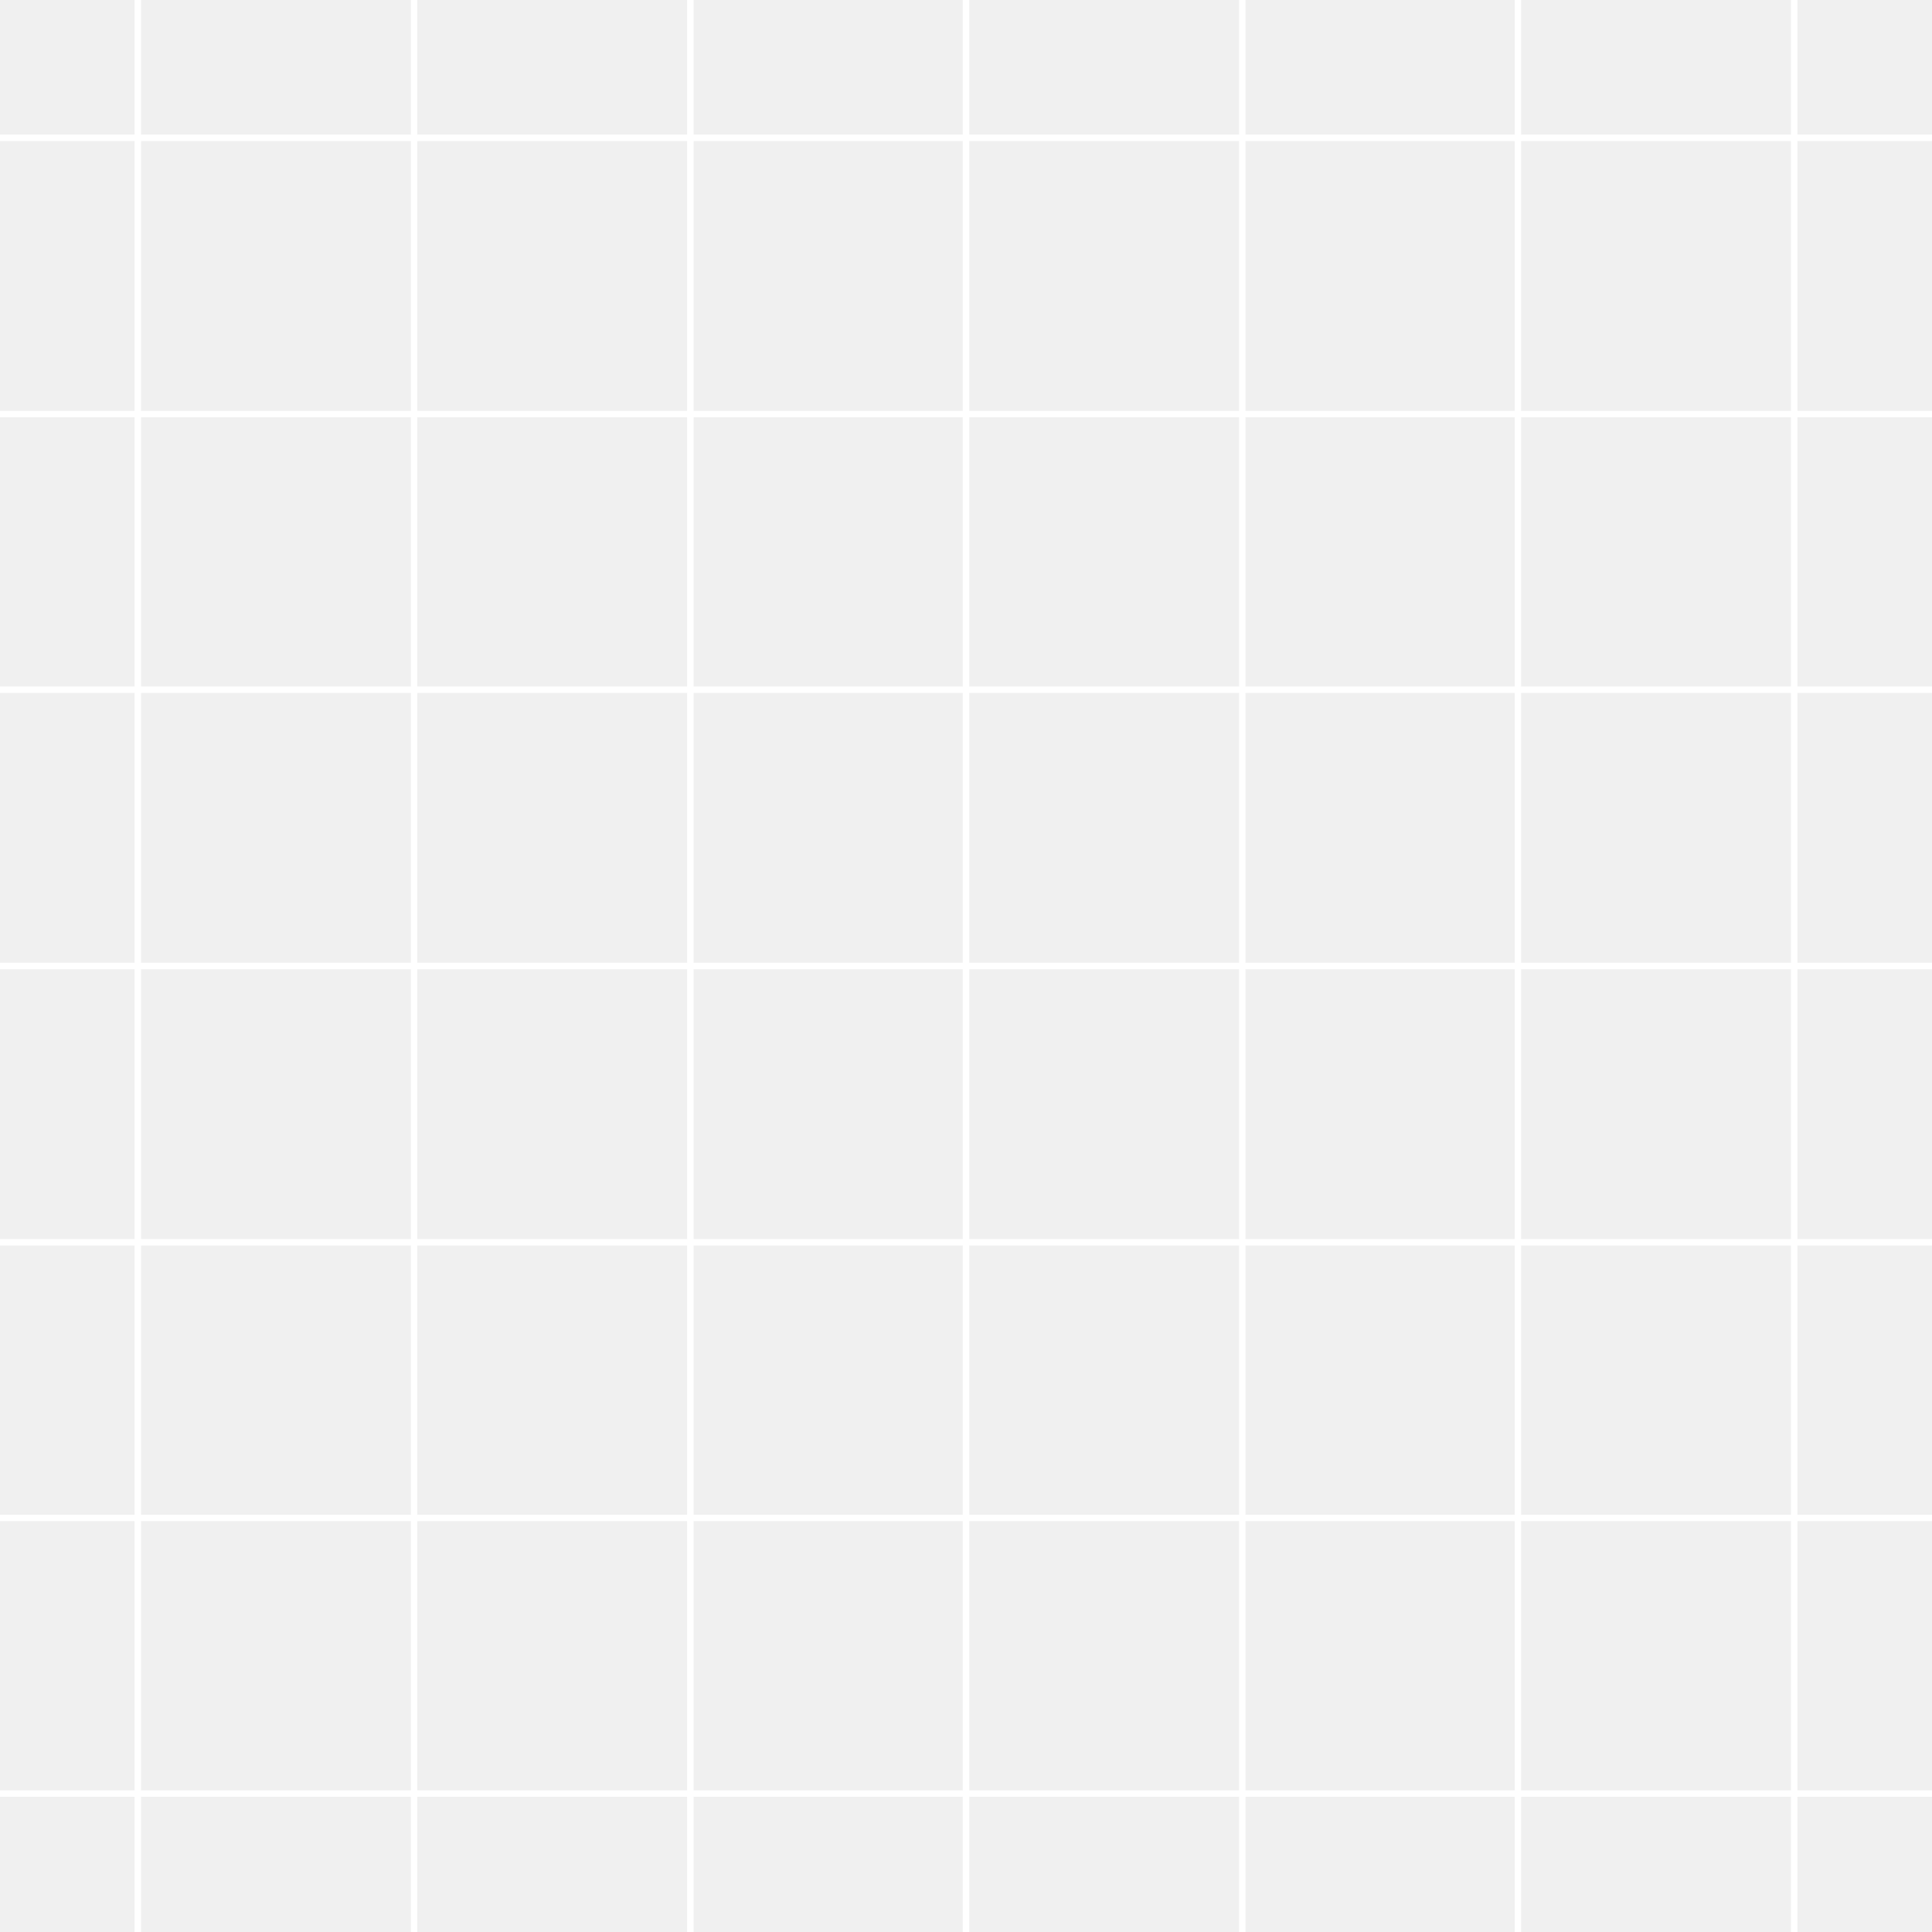
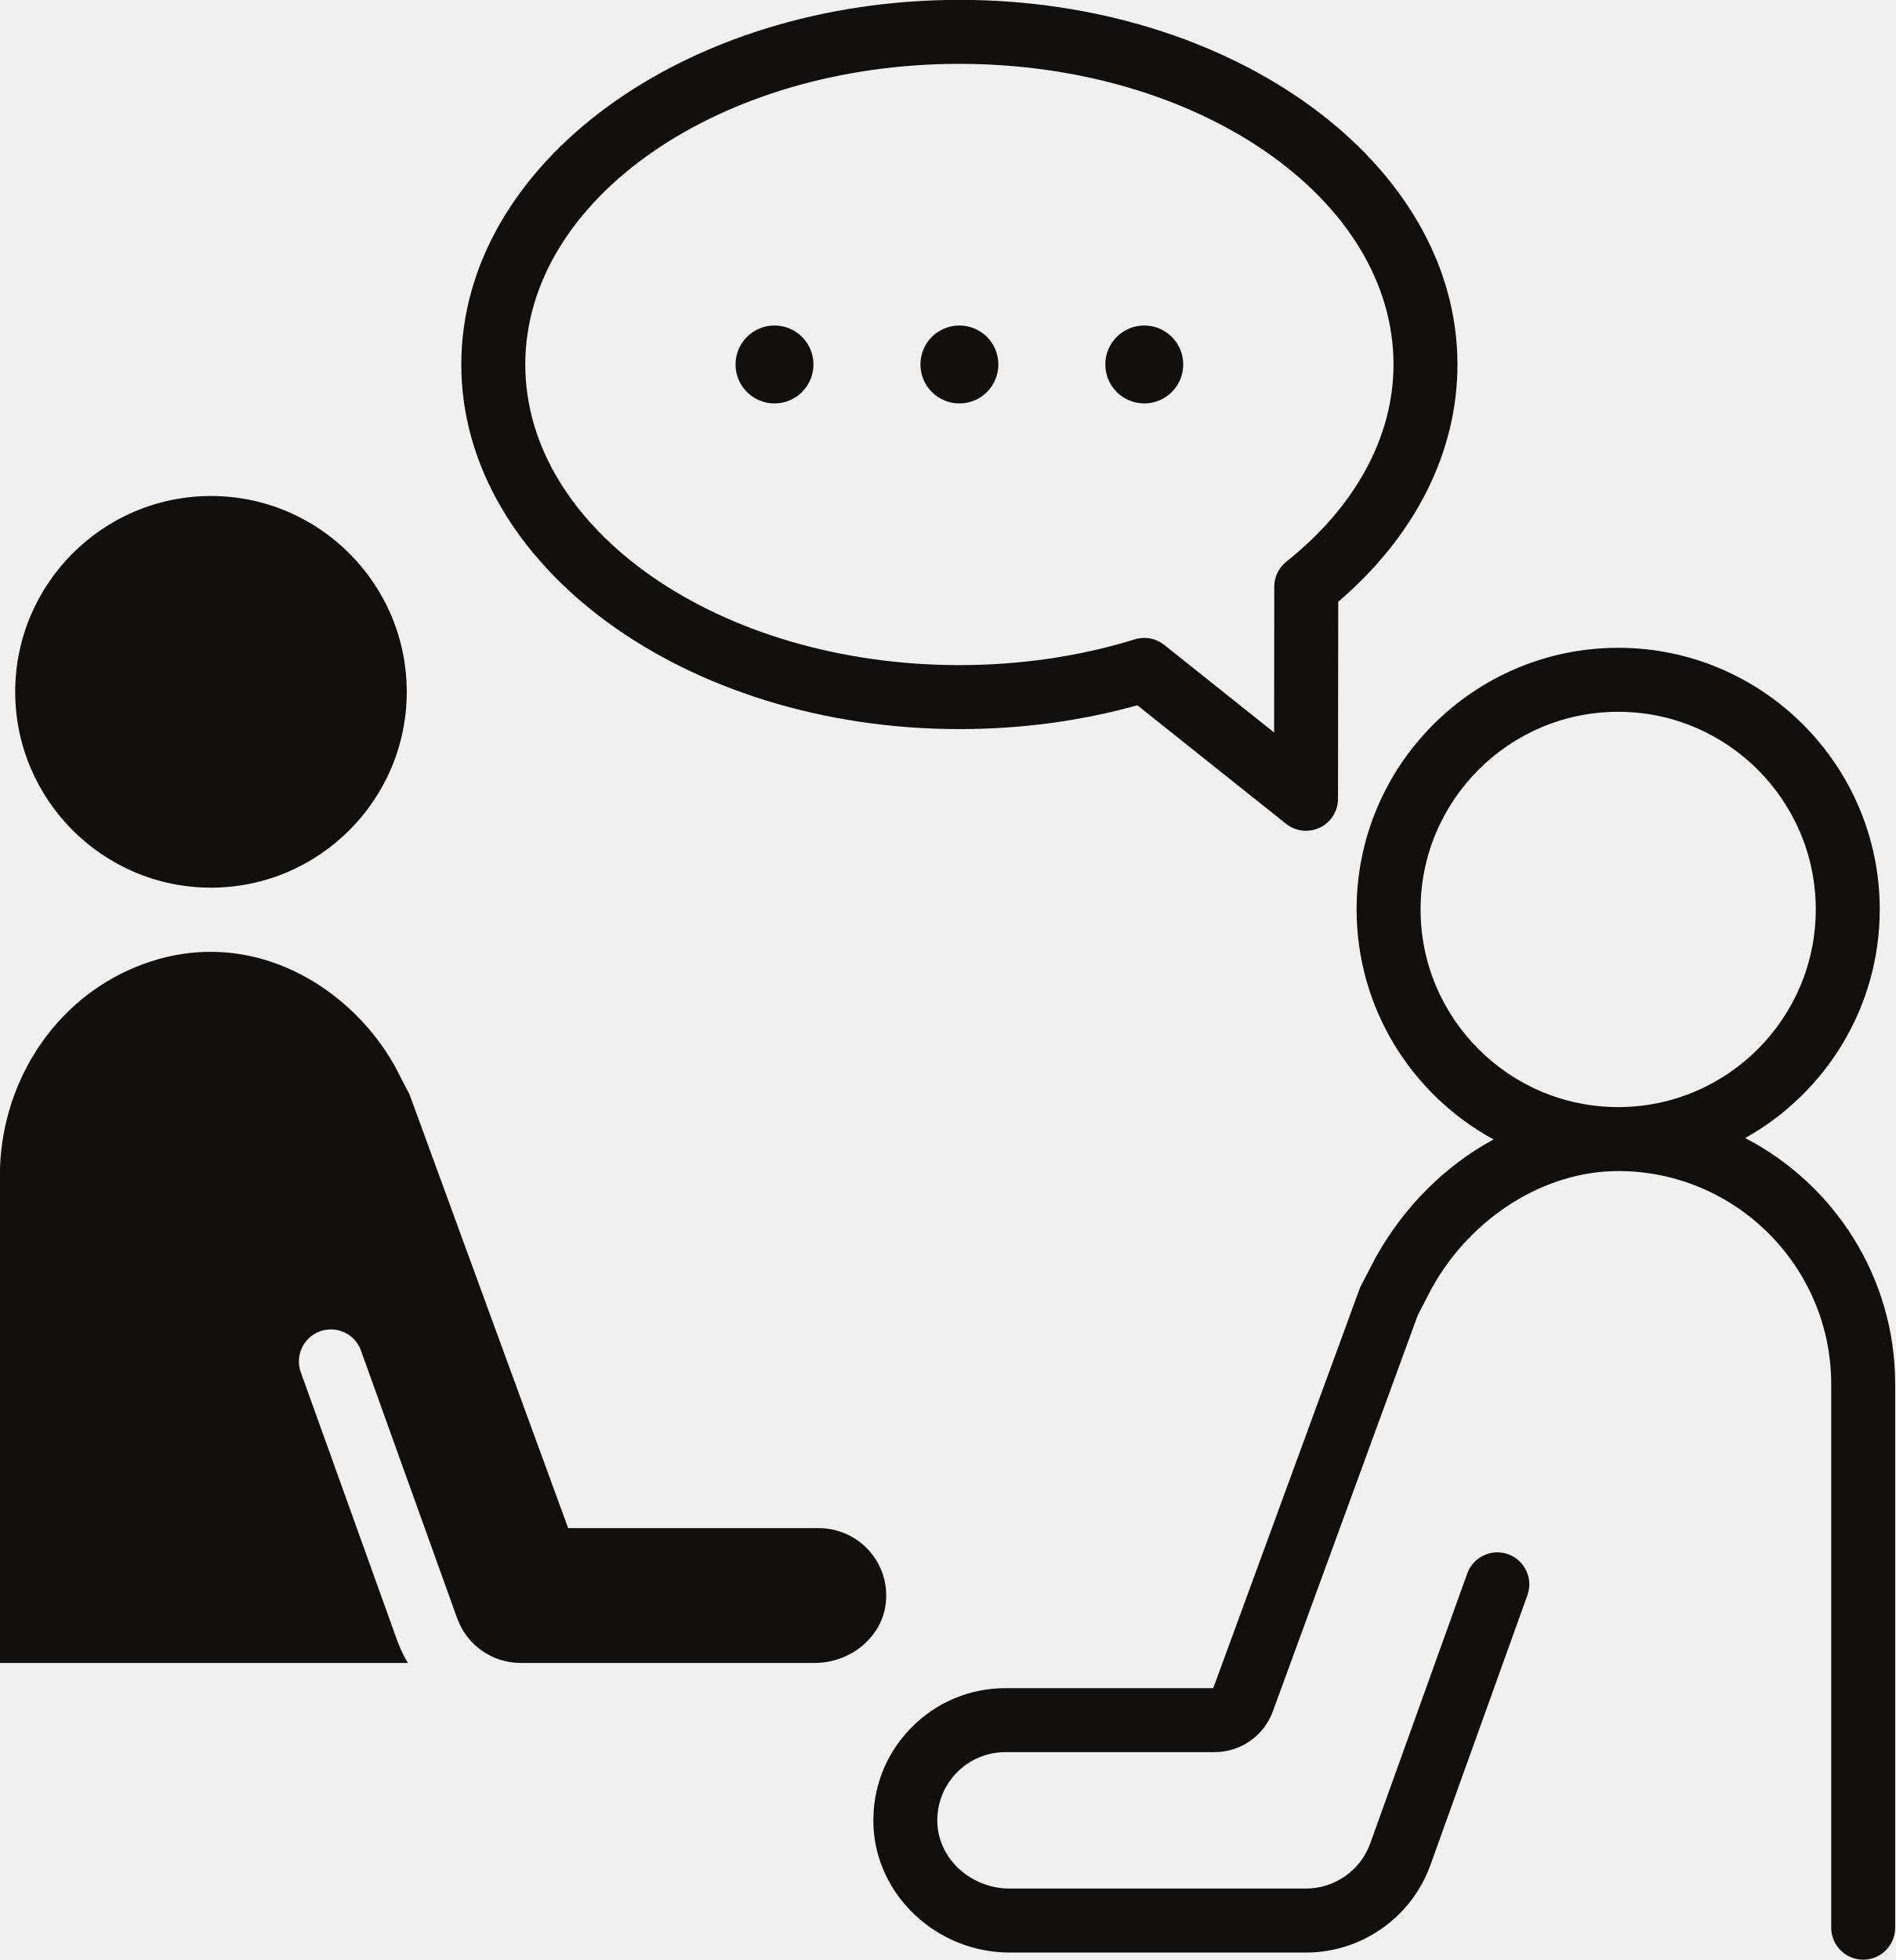
- <svg xmlns="http://www.w3.org/2000/svg" contentScriptType="text/ecmascript" fill="#ffffff" width="300" zoomAndPan="magnify" contentStyleType="text/css" viewBox="0.0 0.0 300.0 300.0" height="300" preserveAspectRatio="xMidYMid meet" version="1">
-   <g id="change1_7">
-     <path fill="inherit" d="M278.1 0H279.1V300H278.1z" />
-   </g>
-   <g id="change1_12">
-     <path fill="inherit" d="M235.2 0H236.2V300H235.2z" />
-   </g>
-   <g id="change1_4">
-     <path fill="inherit" d="M192.4 0H193.4V300H192.4z" />
-   </g>
-   <g id="change1_1">
-     <path fill="inherit" d="M149.5 0H150.5V300H149.5z" />
-   </g>
-   <g id="change1_9">
-     <path fill="inherit" d="M106.7 0H107.7V300H106.7z" />
-   </g>
-   <g id="change1_8">
-     <path fill="inherit" d="M63.8 0H64.8V300H63.8z" />
-   </g>
-   <g id="change1_6">
-     <path fill="inherit" d="M20.9 0H21.9V300H20.9z" />
-   </g>
-   <g id="change1_10">
-     <path fill="inherit" d="M0 278H300V279H0z" />
-   </g>
-   <g id="change1_11">
-     <path fill="inherit" d="M0 235.2H300V236.2H0z" />
-   </g>
-   <g id="change1_13">
-     <path fill="inherit" d="M0 192.4H300V193.4H0z" />
-   </g>
-   <g id="change1_2">
-     <path fill="inherit" d="M0 149.5H300V150.5H0z" />
-   </g>
-   <g id="change1_5">
-     <path fill="inherit" d="M0 106.6H300V107.6H0z" />
-   </g>
-   <g id="change1_3">
-     <path fill="inherit" d="M0 63.8H300V64.8H0z" />
-   </g>
-   <g id="change1_14">
-     <path fill="inherit" d="M0 20.9H300V21.9H0z" />
+ <svg xmlns="http://www.w3.org/2000/svg" contentScriptType="text/ecmascript" fill="#000000" width="414.7" zoomAndPan="magnify" contentStyleType="text/css" viewBox="48.7 41.7 414.7 428.7" height="428.7" preserveAspectRatio="xMidYMid meet" version="1">
+   <g fill="#100f0d" id="change1_1">
+     <path fill="inherit" d="M 359.496 240.617 C 359.496 216.777 378.891 197.387 402.73 197.387 C 426.562 197.387 445.957 216.777 445.957 240.617 C 445.957 264.453 426.562 283.848 402.73 283.848 C 378.891 283.848 359.496 264.453 359.496 240.617 Z M 430.512 290.617 C 448.055 280.832 459.953 262.09 459.953 240.617 C 459.953 209.062 434.281 183.391 402.73 183.391 C 371.172 183.391 345.5 209.062 345.5 240.617 C 345.5 262.305 357.629 281.215 375.461 290.918 C 365.082 296.559 356.086 305.352 349.785 316.523 L 346.293 323.223 L 314.137 410.941 L 268.688 410.941 C 260.801 410.941 253.43 414.059 247.938 419.723 C 242.441 425.383 239.551 432.848 239.785 440.742 C 240.246 456.195 253.625 468.77 269.609 468.77 L 334.438 468.77 C 346.598 468.77 357.531 461.082 361.645 449.637 L 382.871 390.602 C 384.18 386.965 382.293 382.957 378.656 381.648 C 375.02 380.348 371.012 382.23 369.703 385.867 L 348.48 444.902 C 346.352 450.809 340.711 454.773 334.438 454.773 L 269.609 454.773 C 261.117 454.773 254.016 448.293 253.773 440.32 C 253.648 436.242 255.145 432.387 257.977 429.469 C 260.816 426.543 264.617 424.934 268.688 424.934 L 314.449 424.934 C 320.117 424.934 325.227 421.359 327.168 416.043 L 358.91 329.289 L 362.086 323.199 C 370.77 307.793 386.727 297.84 402.73 297.84 C 428.426 297.84 449.336 318.754 449.336 344.453 L 449.336 463.332 C 449.336 467.199 452.473 470.332 456.336 470.332 C 460.199 470.332 463.332 467.199 463.332 463.332 L 463.332 344.453 C 463.332 321.047 449.984 300.711 430.512 290.617" />
+     <path fill="inherit" d="M 94.855 235.852 C 118.473 235.852 137.691 216.637 137.691 193.02 C 137.691 169.398 118.473 150.188 94.855 150.188 C 71.242 150.188 52.027 169.398 52.027 193.02 C 52.027 216.637 71.242 235.852 94.855 235.852" />
+     <path fill="inherit" d="M 238.758 380.77 C 235.965 377.695 231.988 375.938 227.844 375.938 L 173.004 375.938 L 138.273 281.016 L 135.02 274.773 C 124.488 256.102 100.973 242.824 76.648 253.973 C 59.652 261.758 48.668 279.426 48.668 298.98 L 48.668 405.43 L 137.941 405.43 C 136.996 403.859 136.195 402.18 135.562 400.414 L 114.508 341.836 C 113.199 338.203 115.086 334.191 118.719 332.887 C 119.504 332.605 120.301 332.473 121.09 332.473 C 123.961 332.473 126.648 334.246 127.672 337.105 L 148.727 395.676 C 150.828 401.512 156.41 405.43 162.609 405.43 L 226.902 405.43 C 234.949 405.43 241.805 399.598 242.516 392.156 C 242.922 387.926 241.586 383.883 238.758 380.77" />
+     <path fill="inherit" d="M 258.598 55.664 C 310.969 55.664 353.574 85.164 353.574 121.418 C 353.574 137.215 345.25 152.531 330.133 164.539 C 328.461 165.863 327.492 167.879 327.488 170.008 L 327.449 201.91 L 303.406 182.75 C 302.152 181.75 300.609 181.227 299.047 181.227 C 298.355 181.227 297.66 181.328 296.984 181.539 C 284.859 185.277 271.945 187.176 258.598 187.176 C 206.227 187.176 163.621 157.68 163.621 121.418 C 163.621 85.164 206.227 55.664 258.598 55.664 Z M 258.598 201.172 C 272.047 201.172 285.121 199.418 297.527 195.961 L 330.07 221.891 C 331.332 222.895 332.875 223.414 334.43 223.414 C 335.465 223.414 336.5 223.188 337.465 222.723 C 339.883 221.559 341.422 219.113 341.43 216.426 L 341.477 173.32 C 358.336 158.91 367.566 140.594 367.566 121.418 C 367.566 77.445 318.688 41.672 258.598 41.672 C 198.508 41.672 149.625 77.445 149.625 121.418 C 149.625 165.395 198.508 201.172 258.598 201.172" />
+     <path fill="inherit" d="M 218.145 129.941 C 222.852 129.941 226.668 126.125 226.668 121.418 C 226.668 116.711 222.852 112.895 218.145 112.895 C 213.438 112.895 209.621 116.711 209.621 121.418 C 209.621 126.125 213.438 129.941 218.145 129.941" />
+     <path fill="inherit" d="M 258.598 129.941 C 263.305 129.941 267.121 126.125 267.121 121.418 C 267.121 116.711 263.305 112.895 258.598 112.895 C 253.891 112.895 250.074 116.711 250.074 121.418 C 250.074 126.125 253.891 129.941 258.598 129.941" />
+     <path fill="inherit" d="M 299.047 129.941 C 303.754 129.941 307.57 126.125 307.57 121.418 C 307.57 116.711 303.754 112.895 299.047 112.895 C 294.34 112.895 290.523 116.711 290.523 121.418 C 290.523 126.125 294.34 129.941 299.047 129.941" />
  </g>
</svg>
